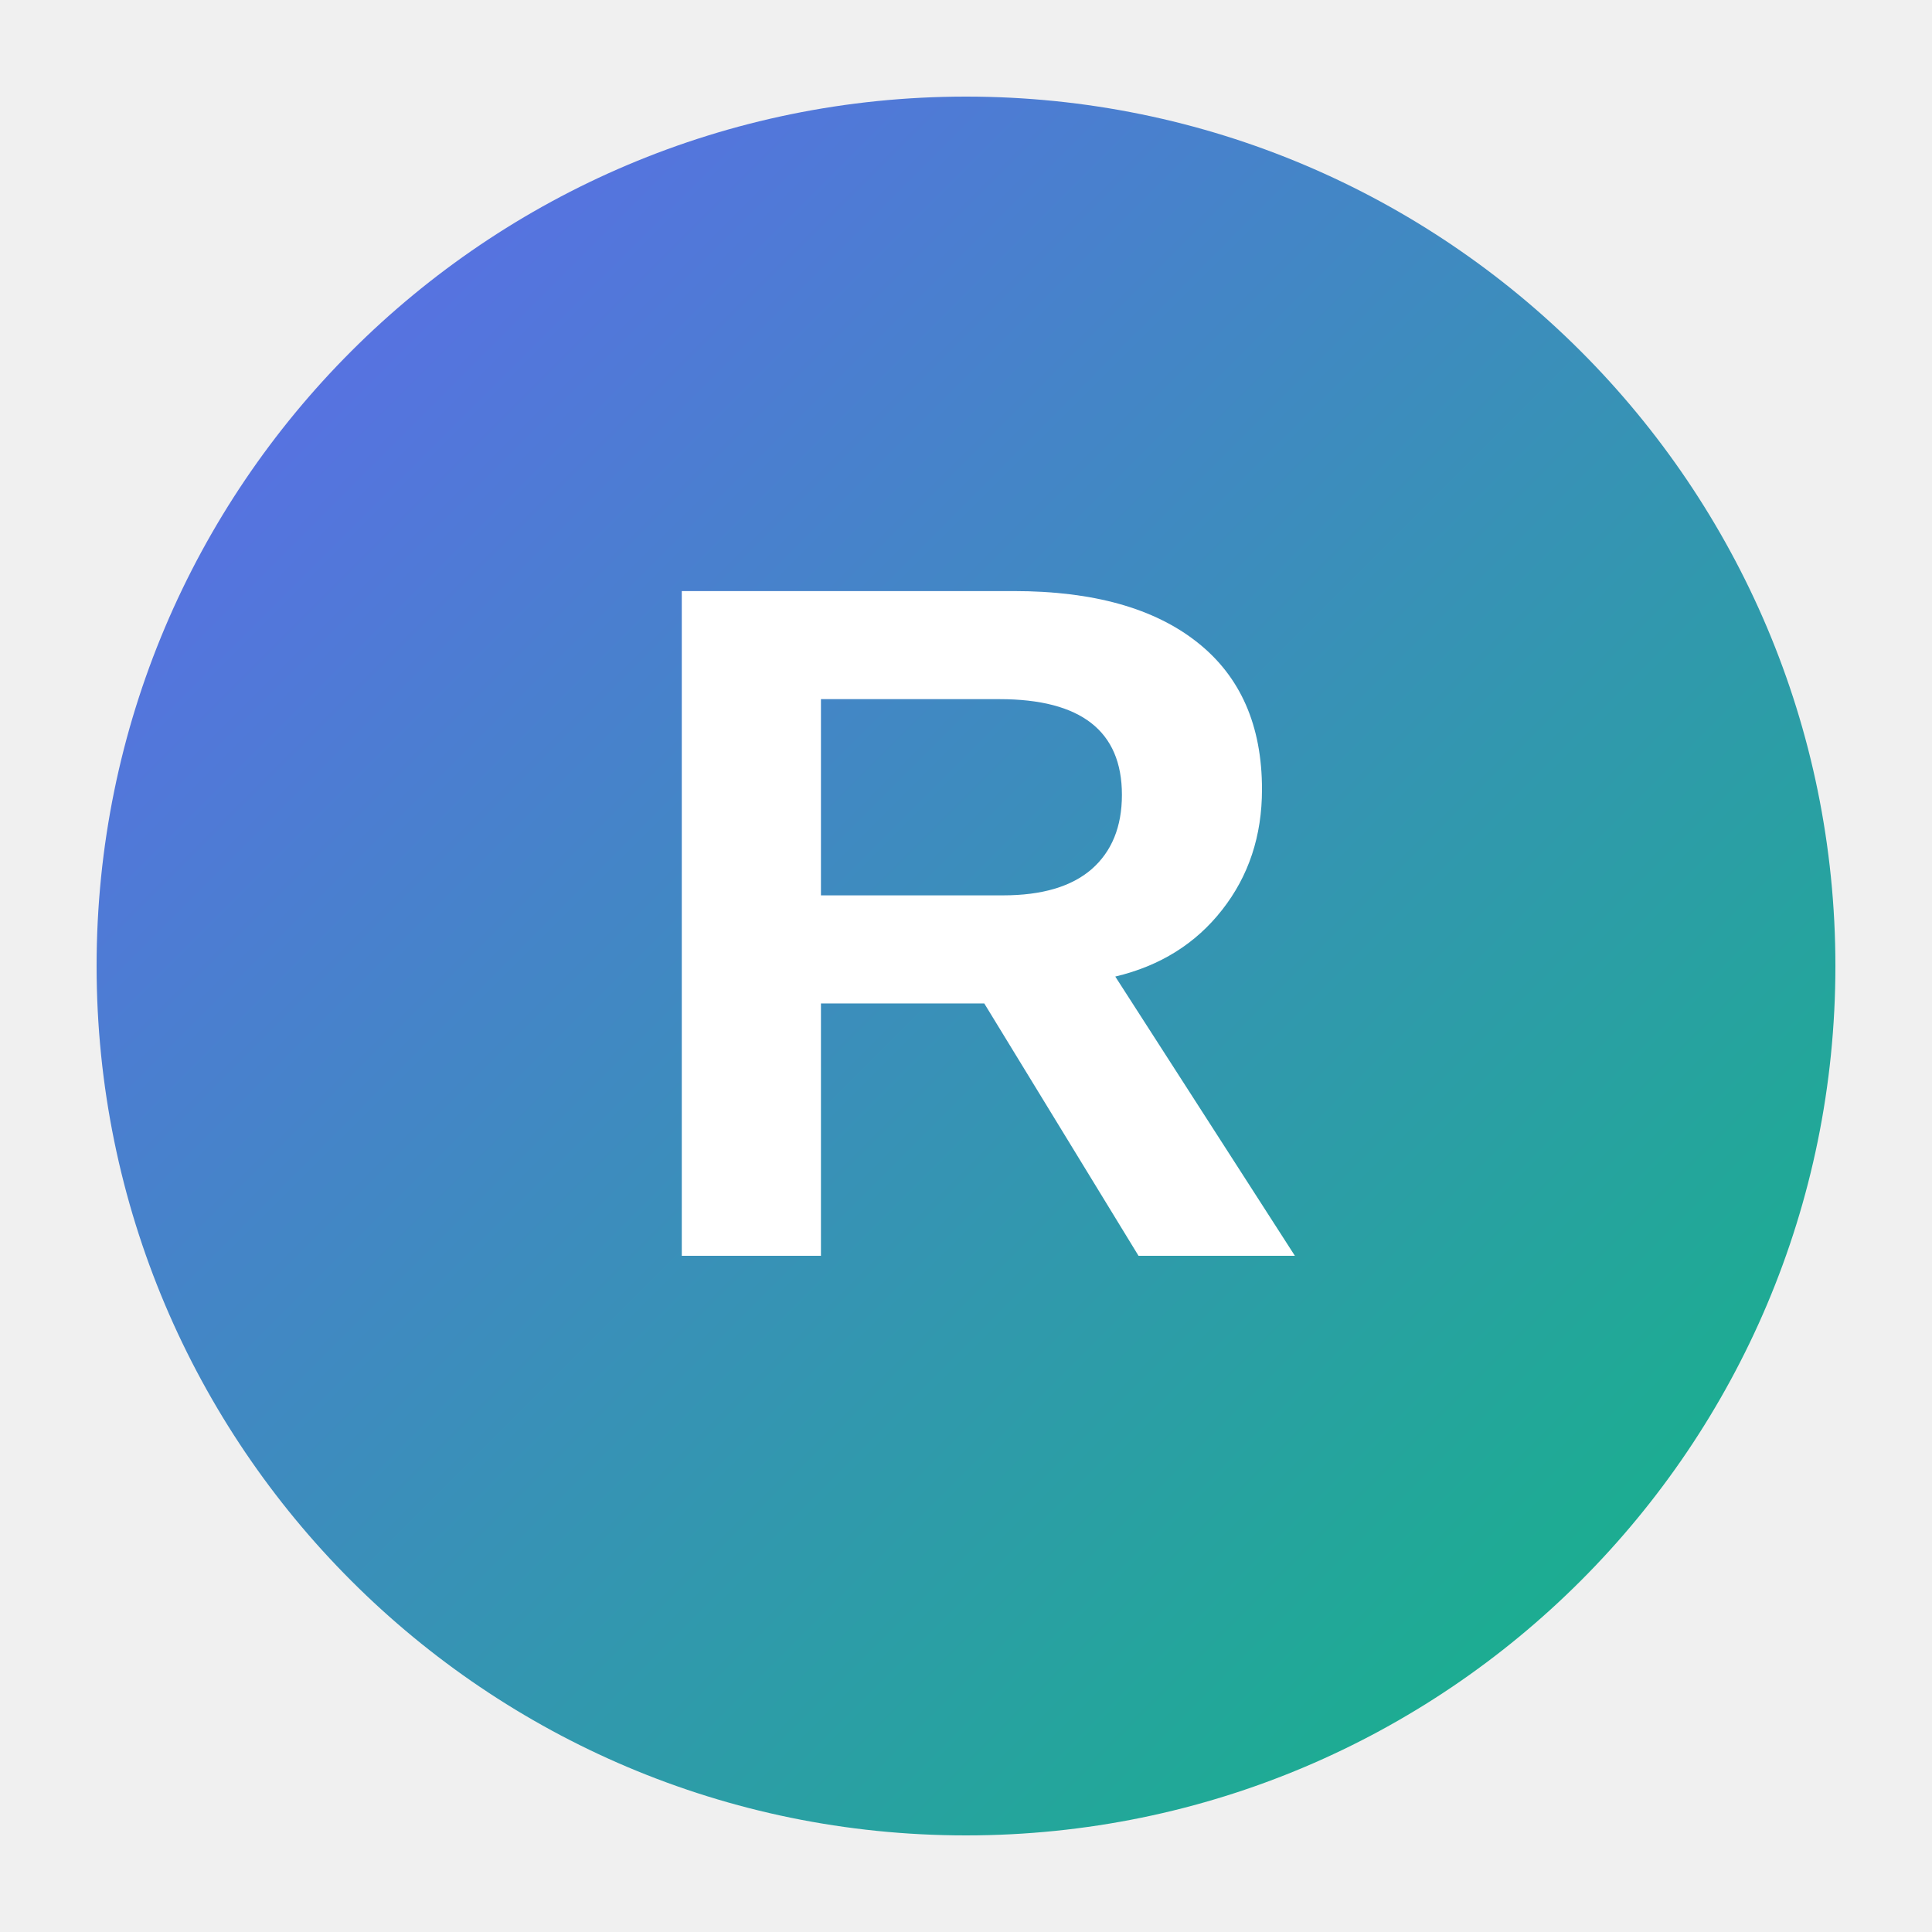
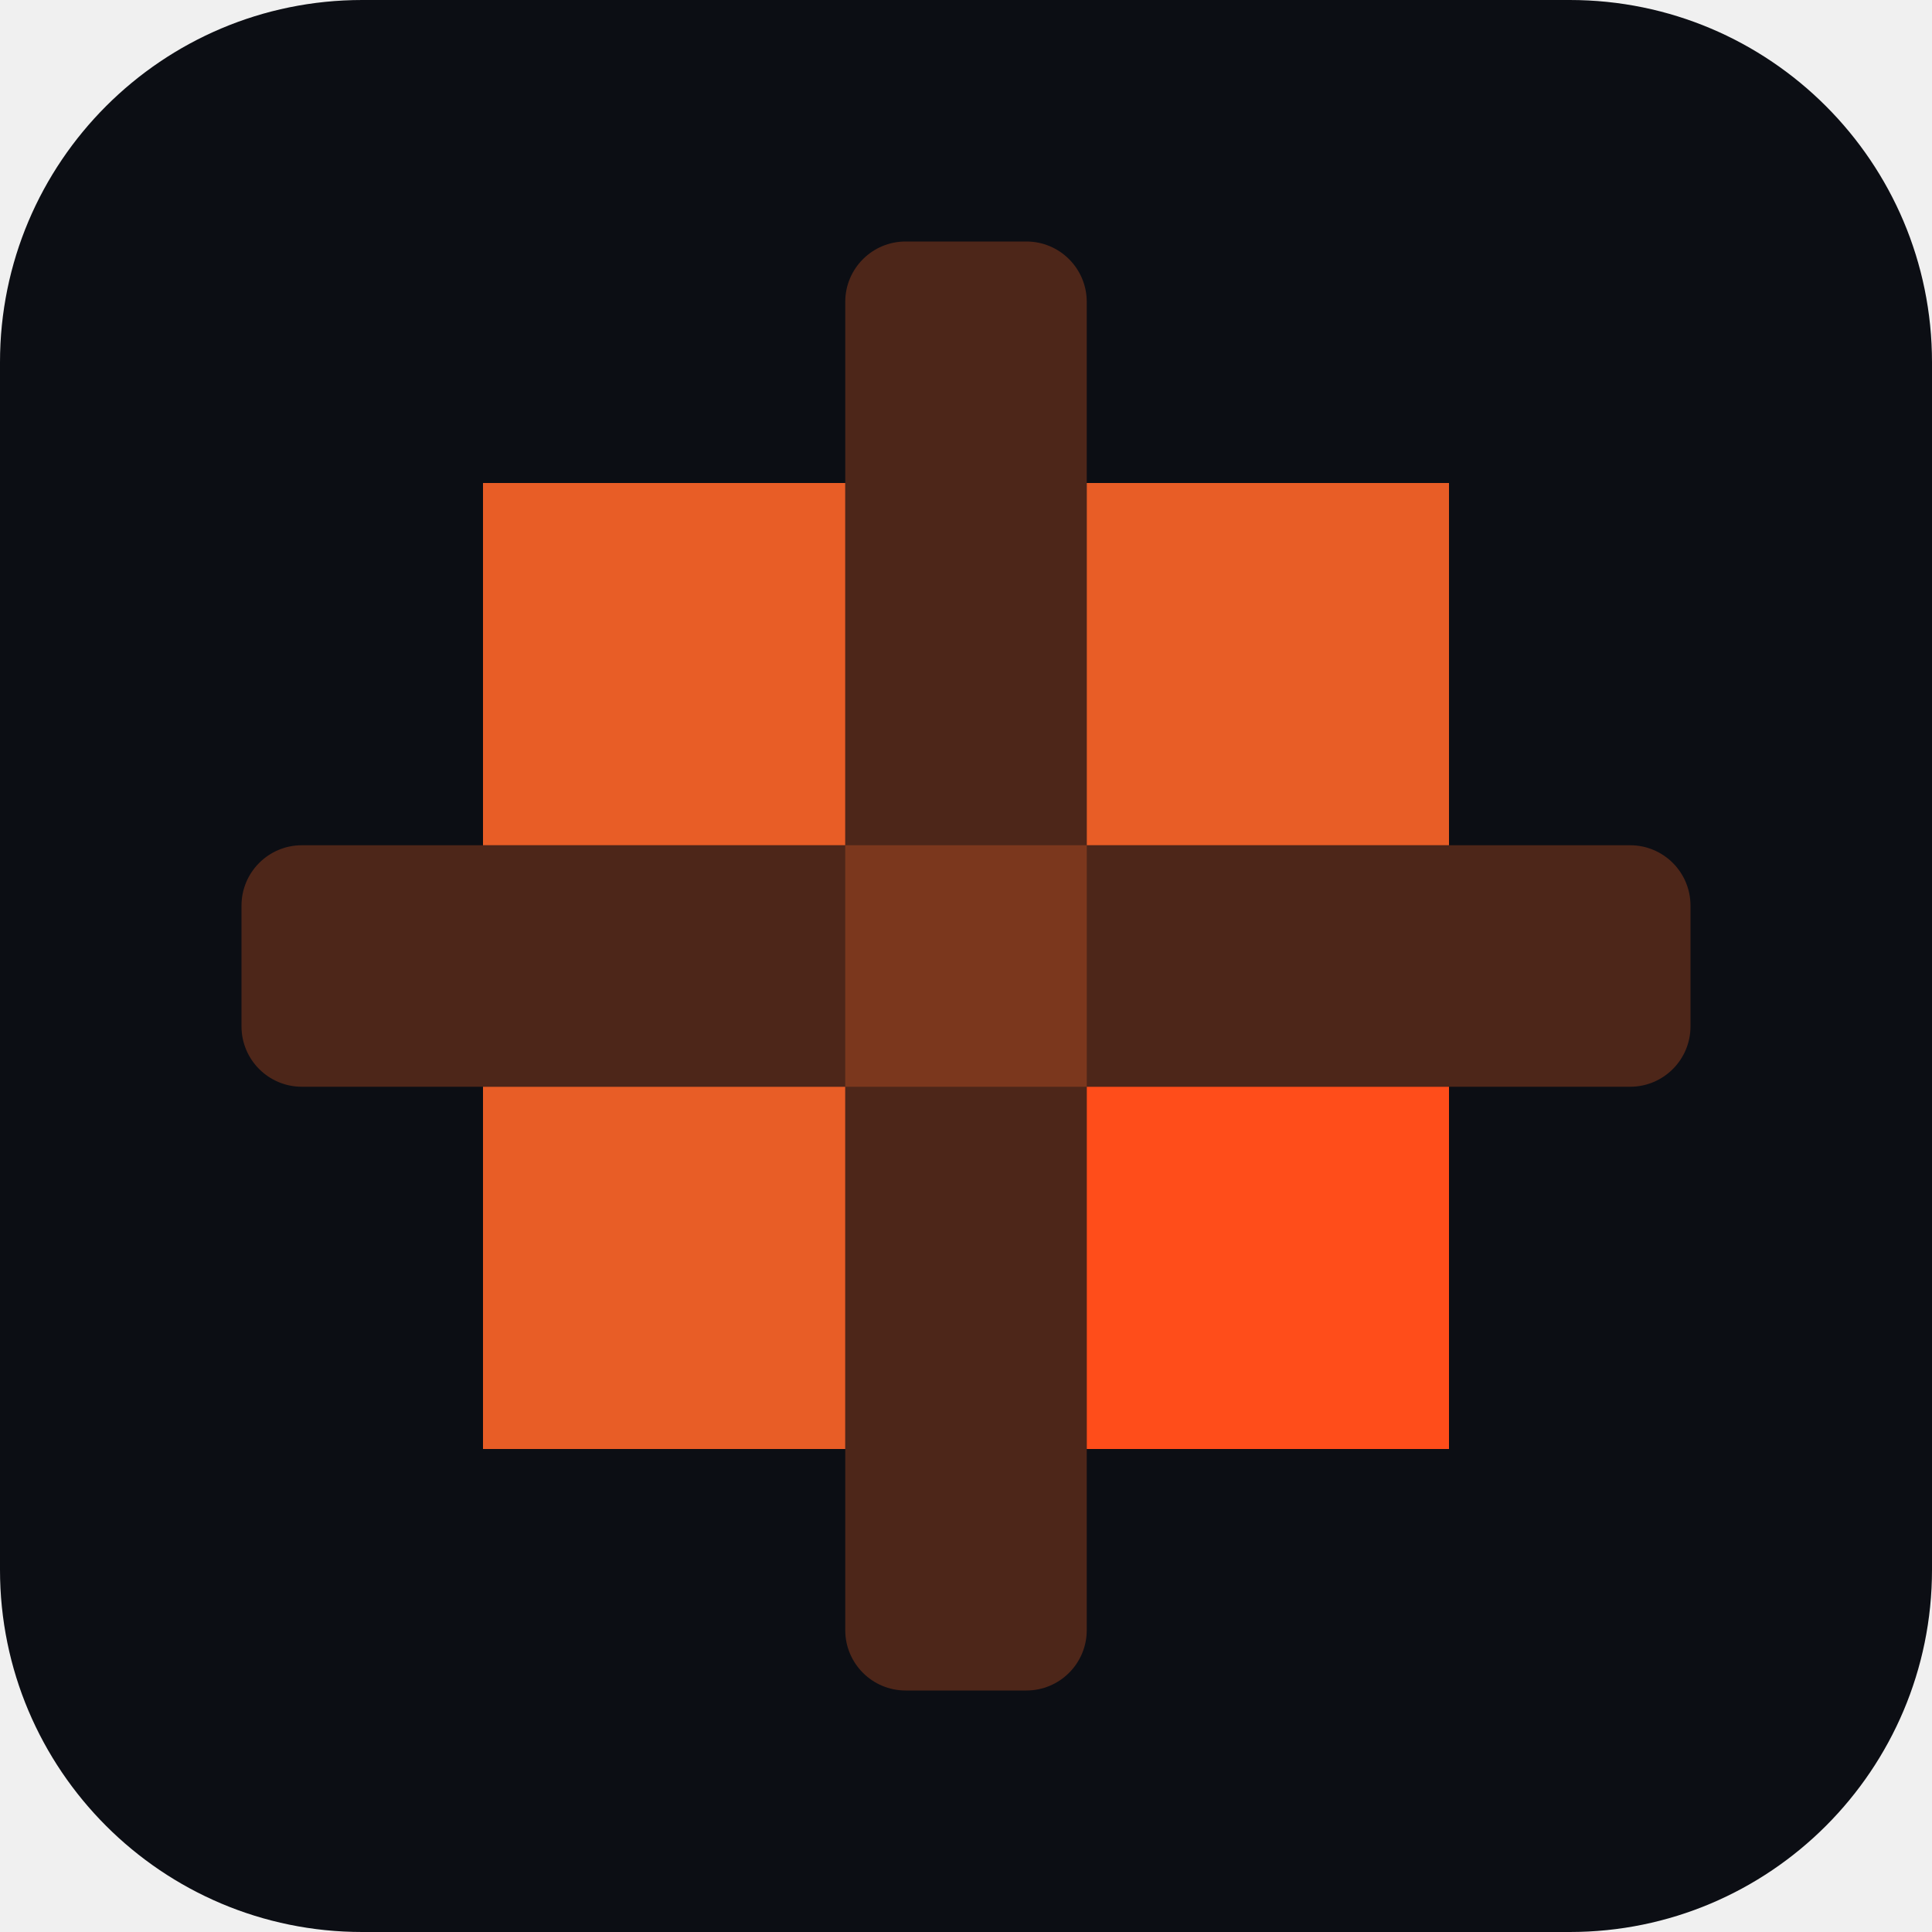
- <svg xmlns="http://www.w3.org/2000/svg" viewBox="0 0 100 100">
-   <defs>
-     <linearGradient id="grad" x1="0%" y1="0%" x2="100%" y2="100%">
-       <stop offset="0%" style="stop-color:#6366f1;stop-opacity:1" />
-       <stop offset="100%" style="stop-color:#10b981;stop-opacity:1" />
-     </linearGradient>
-   </defs>
-   <circle cx="50" cy="50" r="45" fill="url(#grad)" />
-   <text x="50" y="65" font-family="Arial, sans-serif" font-size="50" font-weight="bold" text-anchor="middle" fill="white">R</text>
+ <svg xmlns="http://www.w3.org/2000/svg" viewBox="0 0 32 32">
+   <rect width="32" height="32" rx="6" fill="#0c0e14" />
+   <path d="M8 8h6v6H8zM18 8h6v6h-6zM8 18h6v6H8z" fill="#e85d26" />
+   <path d="M18 18h6v6h-6z" fill="#ff4d1a" />
+   <rect x="14" y="4" width="4" height="24" rx="1" fill="#e85d26" opacity="0.3" />
+   <rect x="4" y="14" width="24" height="4" rx="1" fill="#e85d26" opacity="0.3" />
</svg>
